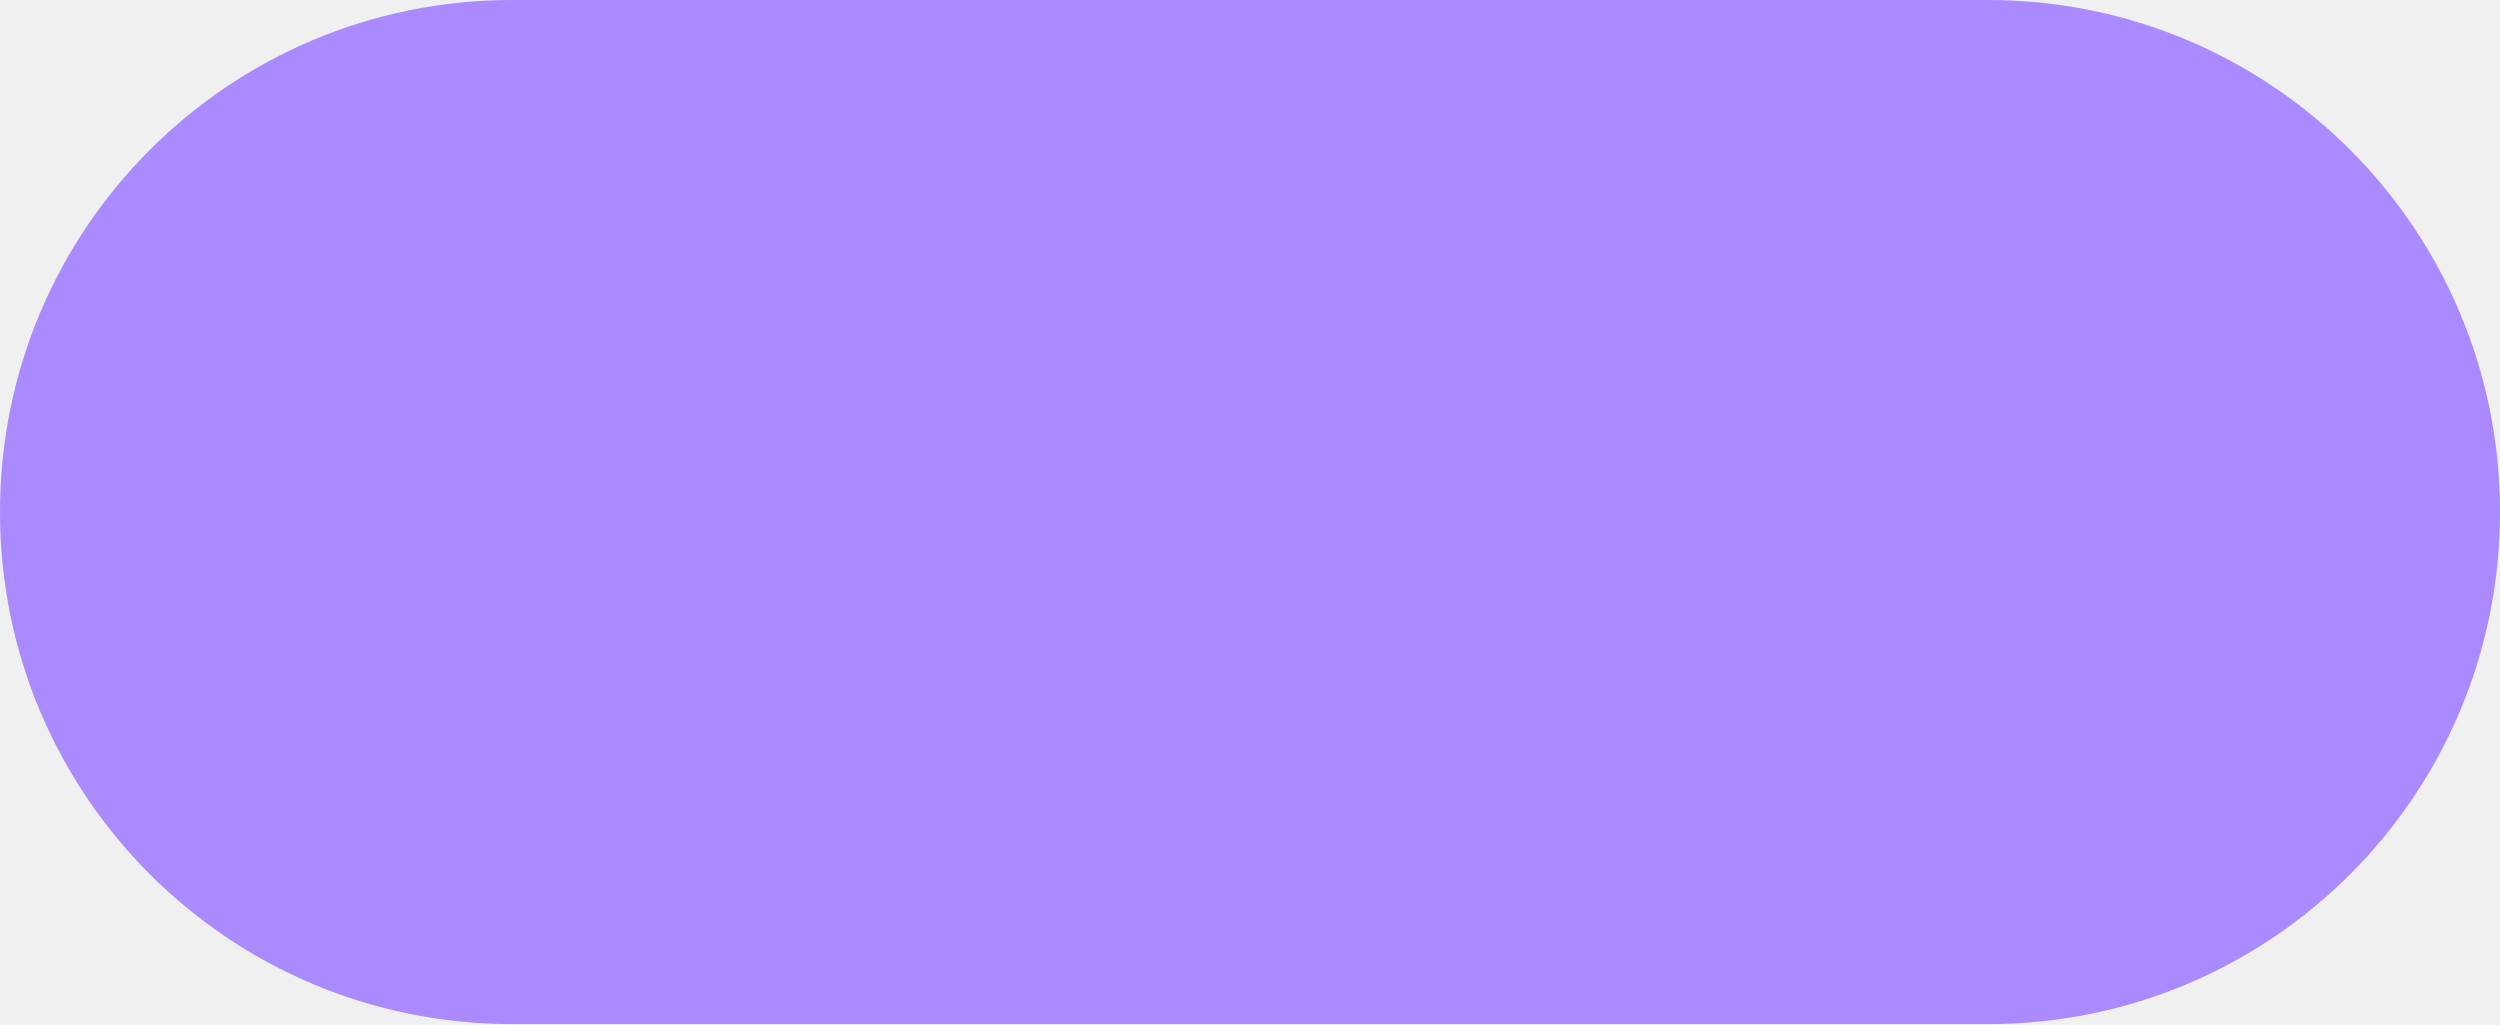
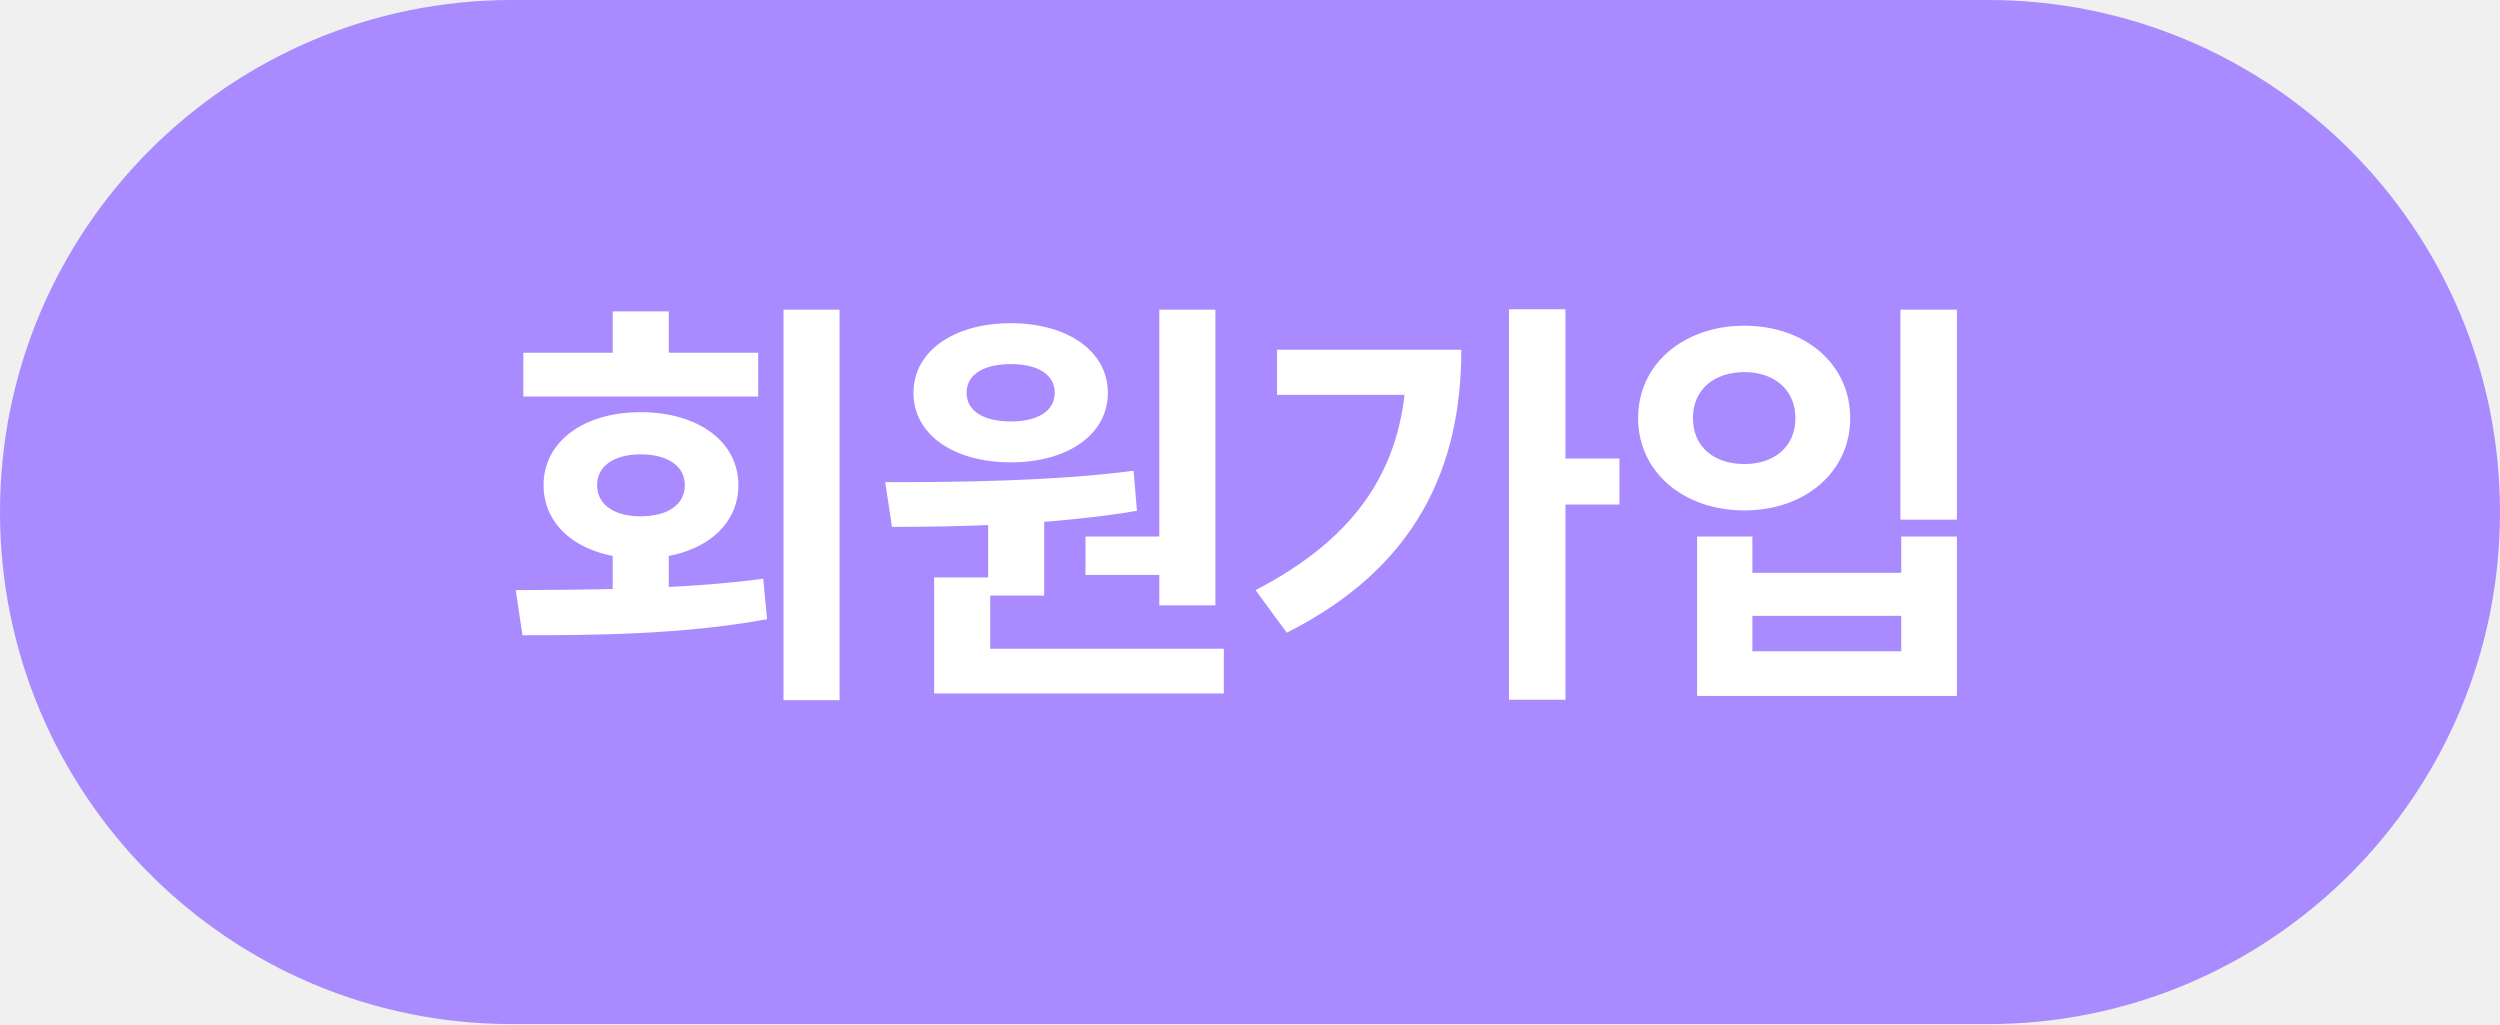
- <svg xmlns="http://www.w3.org/2000/svg" version="1.1" id="레이어_1" x="0px" y="0px" viewBox="0 0 83 34" style="enable-background:new 0 0 83 34;" xml:space="preserve">
-   <style type="text/css">
- 	.st0{fill:#A98AFF;}
- </style>
-   <path class="st0" d="M17,0h49c9.4,0,17,7.6,17,17l0,0c0,9.4-7.6,17-17,17H17C7.6,34,0,26.4,0,17l0,0C0,7.6,7.6,0,17,0z" />
+ <svg xmlns="http://www.w3.org/2000/svg" width="83" height="34" viewBox="0 0 83 34" fill="none">
+   <rect width="83" height="34" rx="17" fill="#A98AFF" />
+   <path d="M20.342 18.164H22.204V20.264H20.342V18.164ZM26.012 10.282H27.874V23.246H26.012V10.282ZM17.346 21.09L17.122 19.592C19.474 19.578 22.61 19.578 25.34 19.214L25.466 20.558C22.652 21.076 19.642 21.09 17.346 21.09ZM17.374 11.71H25.172V13.166H17.374V11.71ZM21.266 13.684C23.184 13.684 24.514 14.664 24.514 16.106C24.514 17.562 23.184 18.542 21.266 18.542C19.376 18.542 18.046 17.562 18.046 16.106C18.046 14.664 19.376 13.684 21.266 13.684ZM21.266 15.084C20.426 15.084 19.824 15.448 19.824 16.106C19.824 16.778 20.426 17.142 21.266 17.142C22.134 17.142 22.736 16.778 22.736 16.106C22.736 15.448 22.134 15.084 21.266 15.084ZM20.342 10.338H22.204V12.55H20.342V10.338ZM32.805 16.932H34.667V19.774H32.805V16.932ZM38.489 10.282H40.351V20.096H38.489V10.282ZM31.013 21.538H40.631V23.022H31.013V21.538ZM31.013 19.172H32.875V21.93H31.013V19.172ZM29.613 17.492L29.389 16.008C31.755 16.008 34.919 15.98 37.635 15.63L37.747 16.96C34.989 17.422 31.951 17.492 29.613 17.492ZM36.039 17.814H38.895V19.088H36.039V17.814ZM33.561 10.73C35.451 10.73 36.781 11.668 36.781 13.04C36.781 14.426 35.451 15.35 33.561 15.35C31.657 15.35 30.327 14.426 30.327 13.04C30.327 11.668 31.657 10.73 33.561 10.73ZM33.561 12.088C32.693 12.088 32.091 12.41 32.091 13.04C32.091 13.67 32.693 13.992 33.561 13.992C34.415 13.992 35.017 13.67 35.017 13.04C35.017 12.41 34.415 12.088 33.561 12.088ZM50.098 10.268H51.974V23.232H50.098V10.268ZM51.484 15.224H53.766V16.75H51.484V15.224ZM46.696 11.612H48.516C48.516 15.504 47.032 18.836 42.72 21.006L41.684 19.592C45.086 17.828 46.696 15.448 46.696 11.934V11.612ZM42.398 11.612H47.648V13.11H42.398V11.612ZM63.093 10.282H64.969V17.254H63.093V10.282ZM56.345 17.814H58.179V19.018H63.121V17.814H64.969V23.106H56.345V17.814ZM58.179 20.446V21.622H63.121V20.446H58.179ZM57.913 10.814C59.929 10.814 61.427 12.088 61.427 13.88C61.427 15.672 59.929 16.946 57.913 16.946C55.897 16.946 54.385 15.672 54.385 13.88C54.385 12.088 55.897 10.814 57.913 10.814ZM57.913 12.354C56.919 12.354 56.205 12.928 56.205 13.88C56.205 14.846 56.919 15.406 57.913 15.406C58.893 15.406 59.607 14.846 59.607 13.88C59.607 12.928 58.893 12.354 57.913 12.354Z" fill="white" />
</svg>
